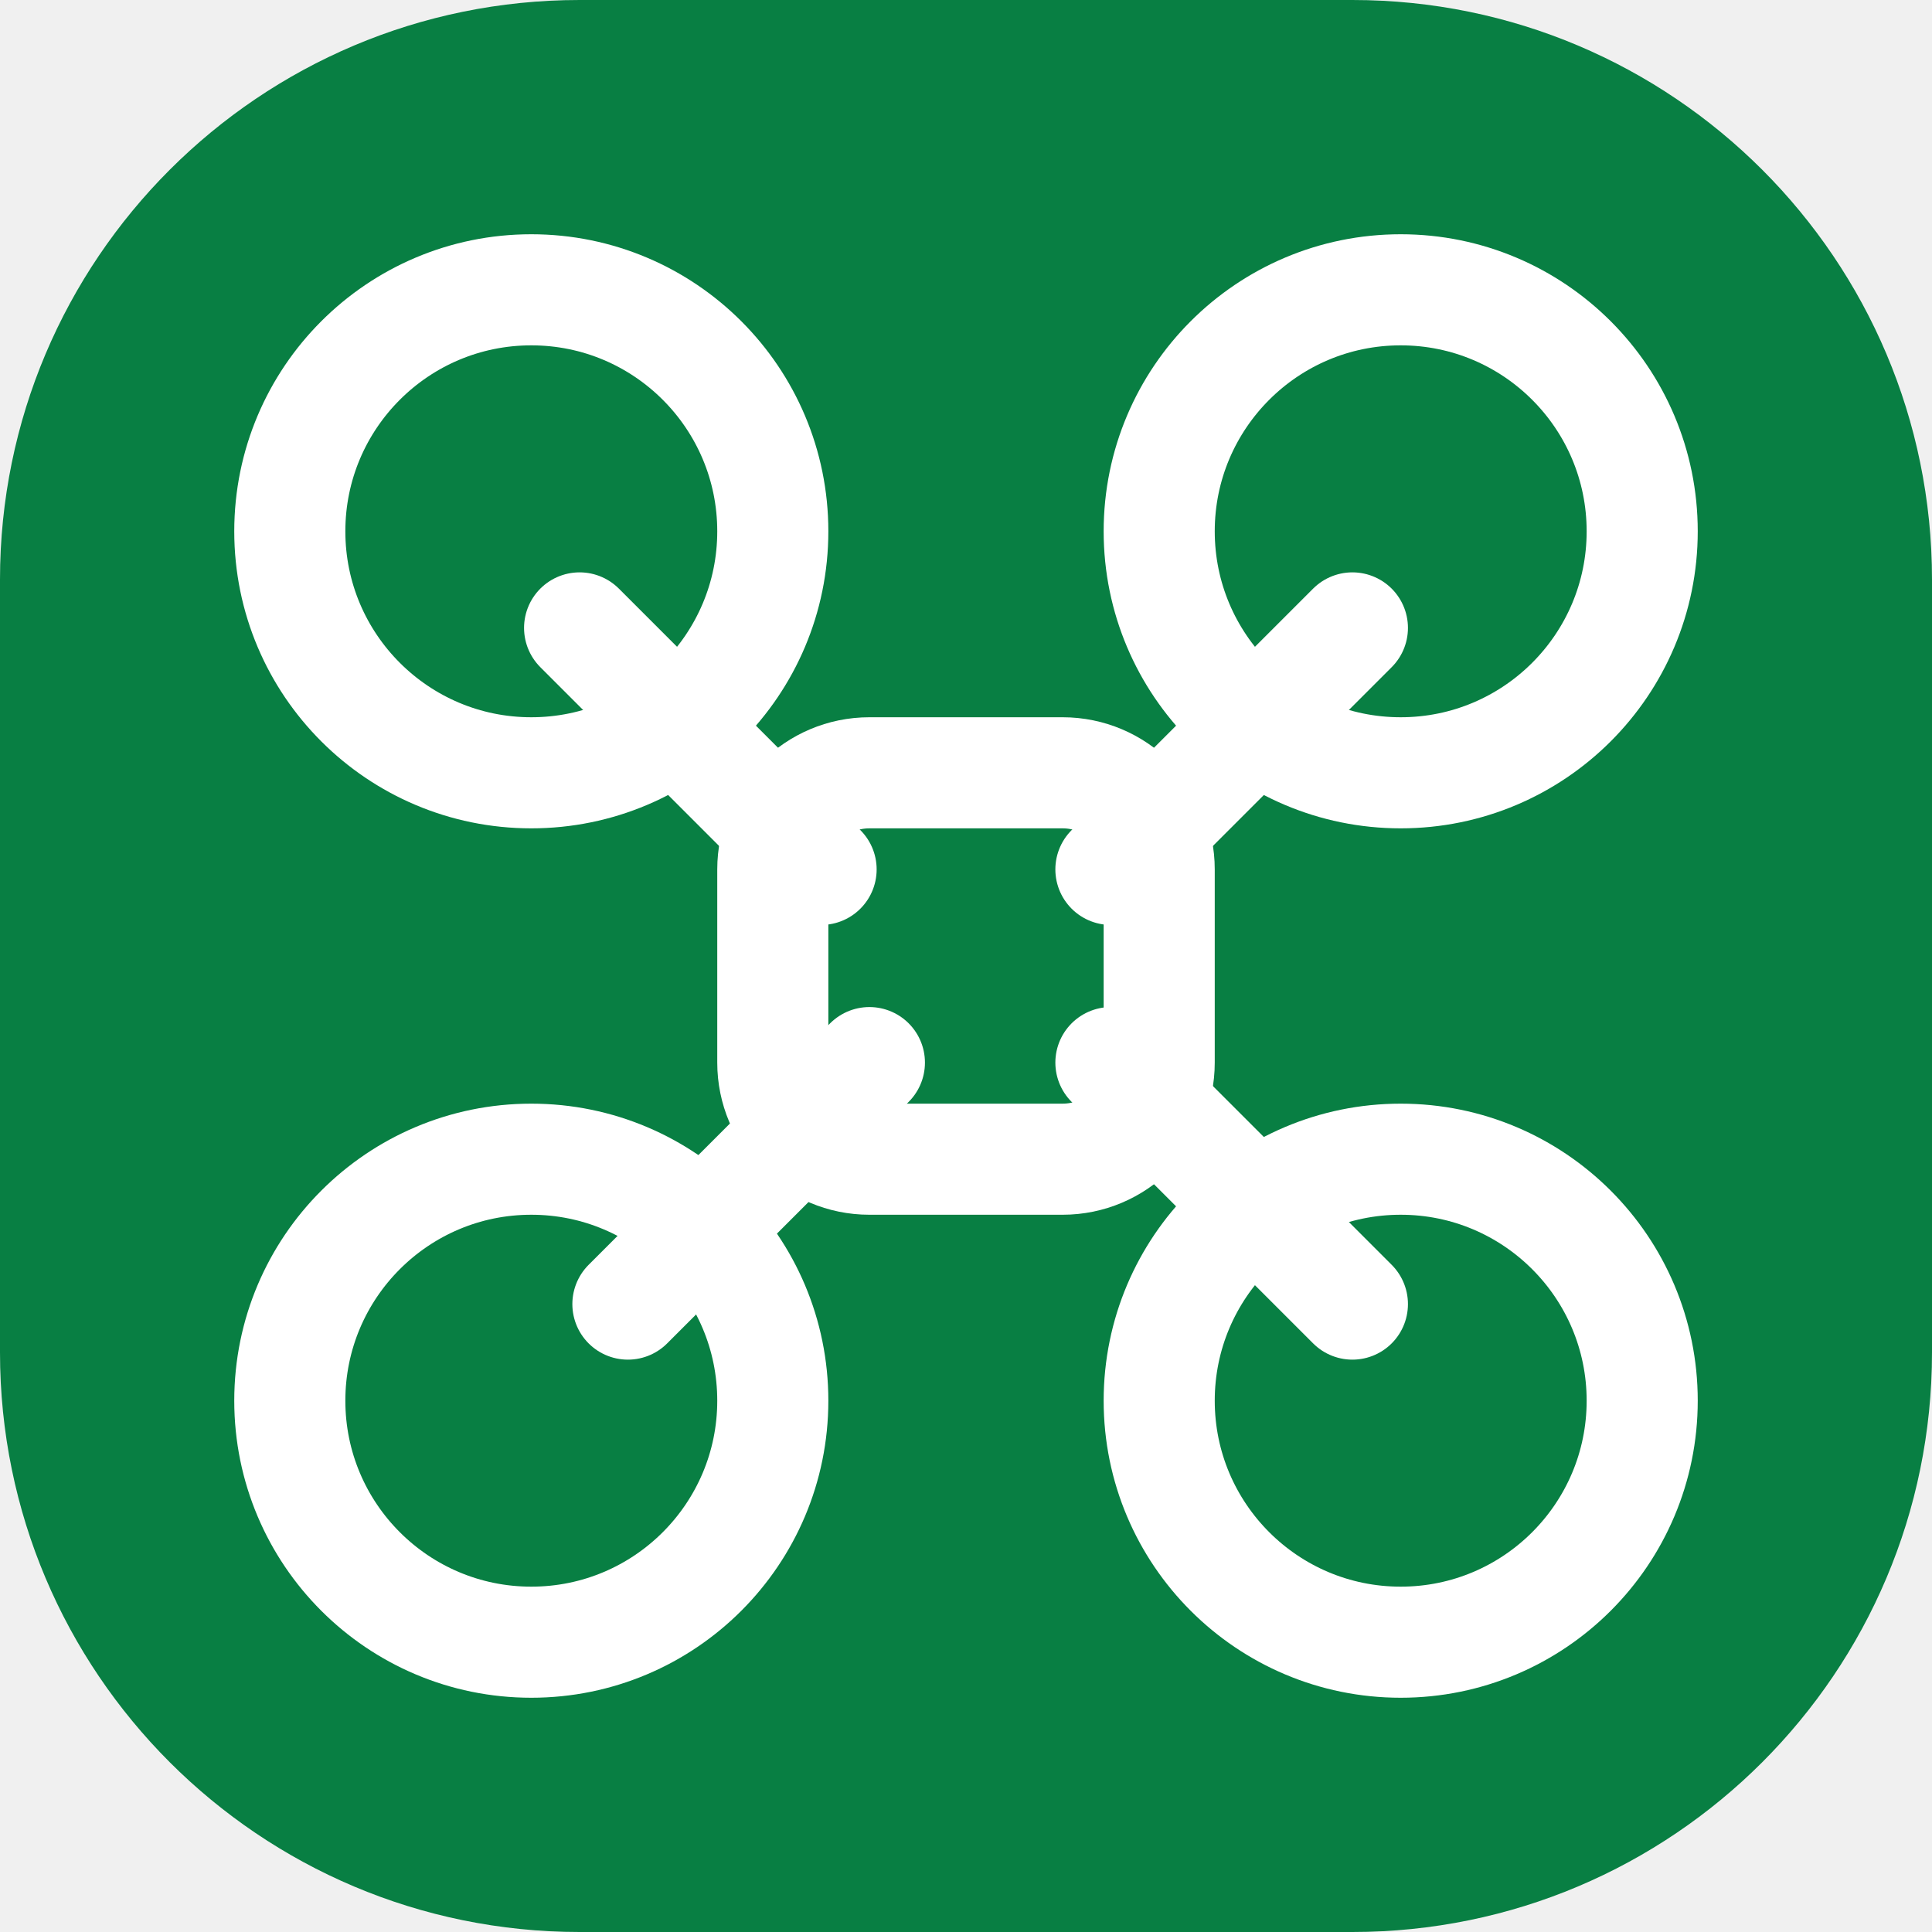
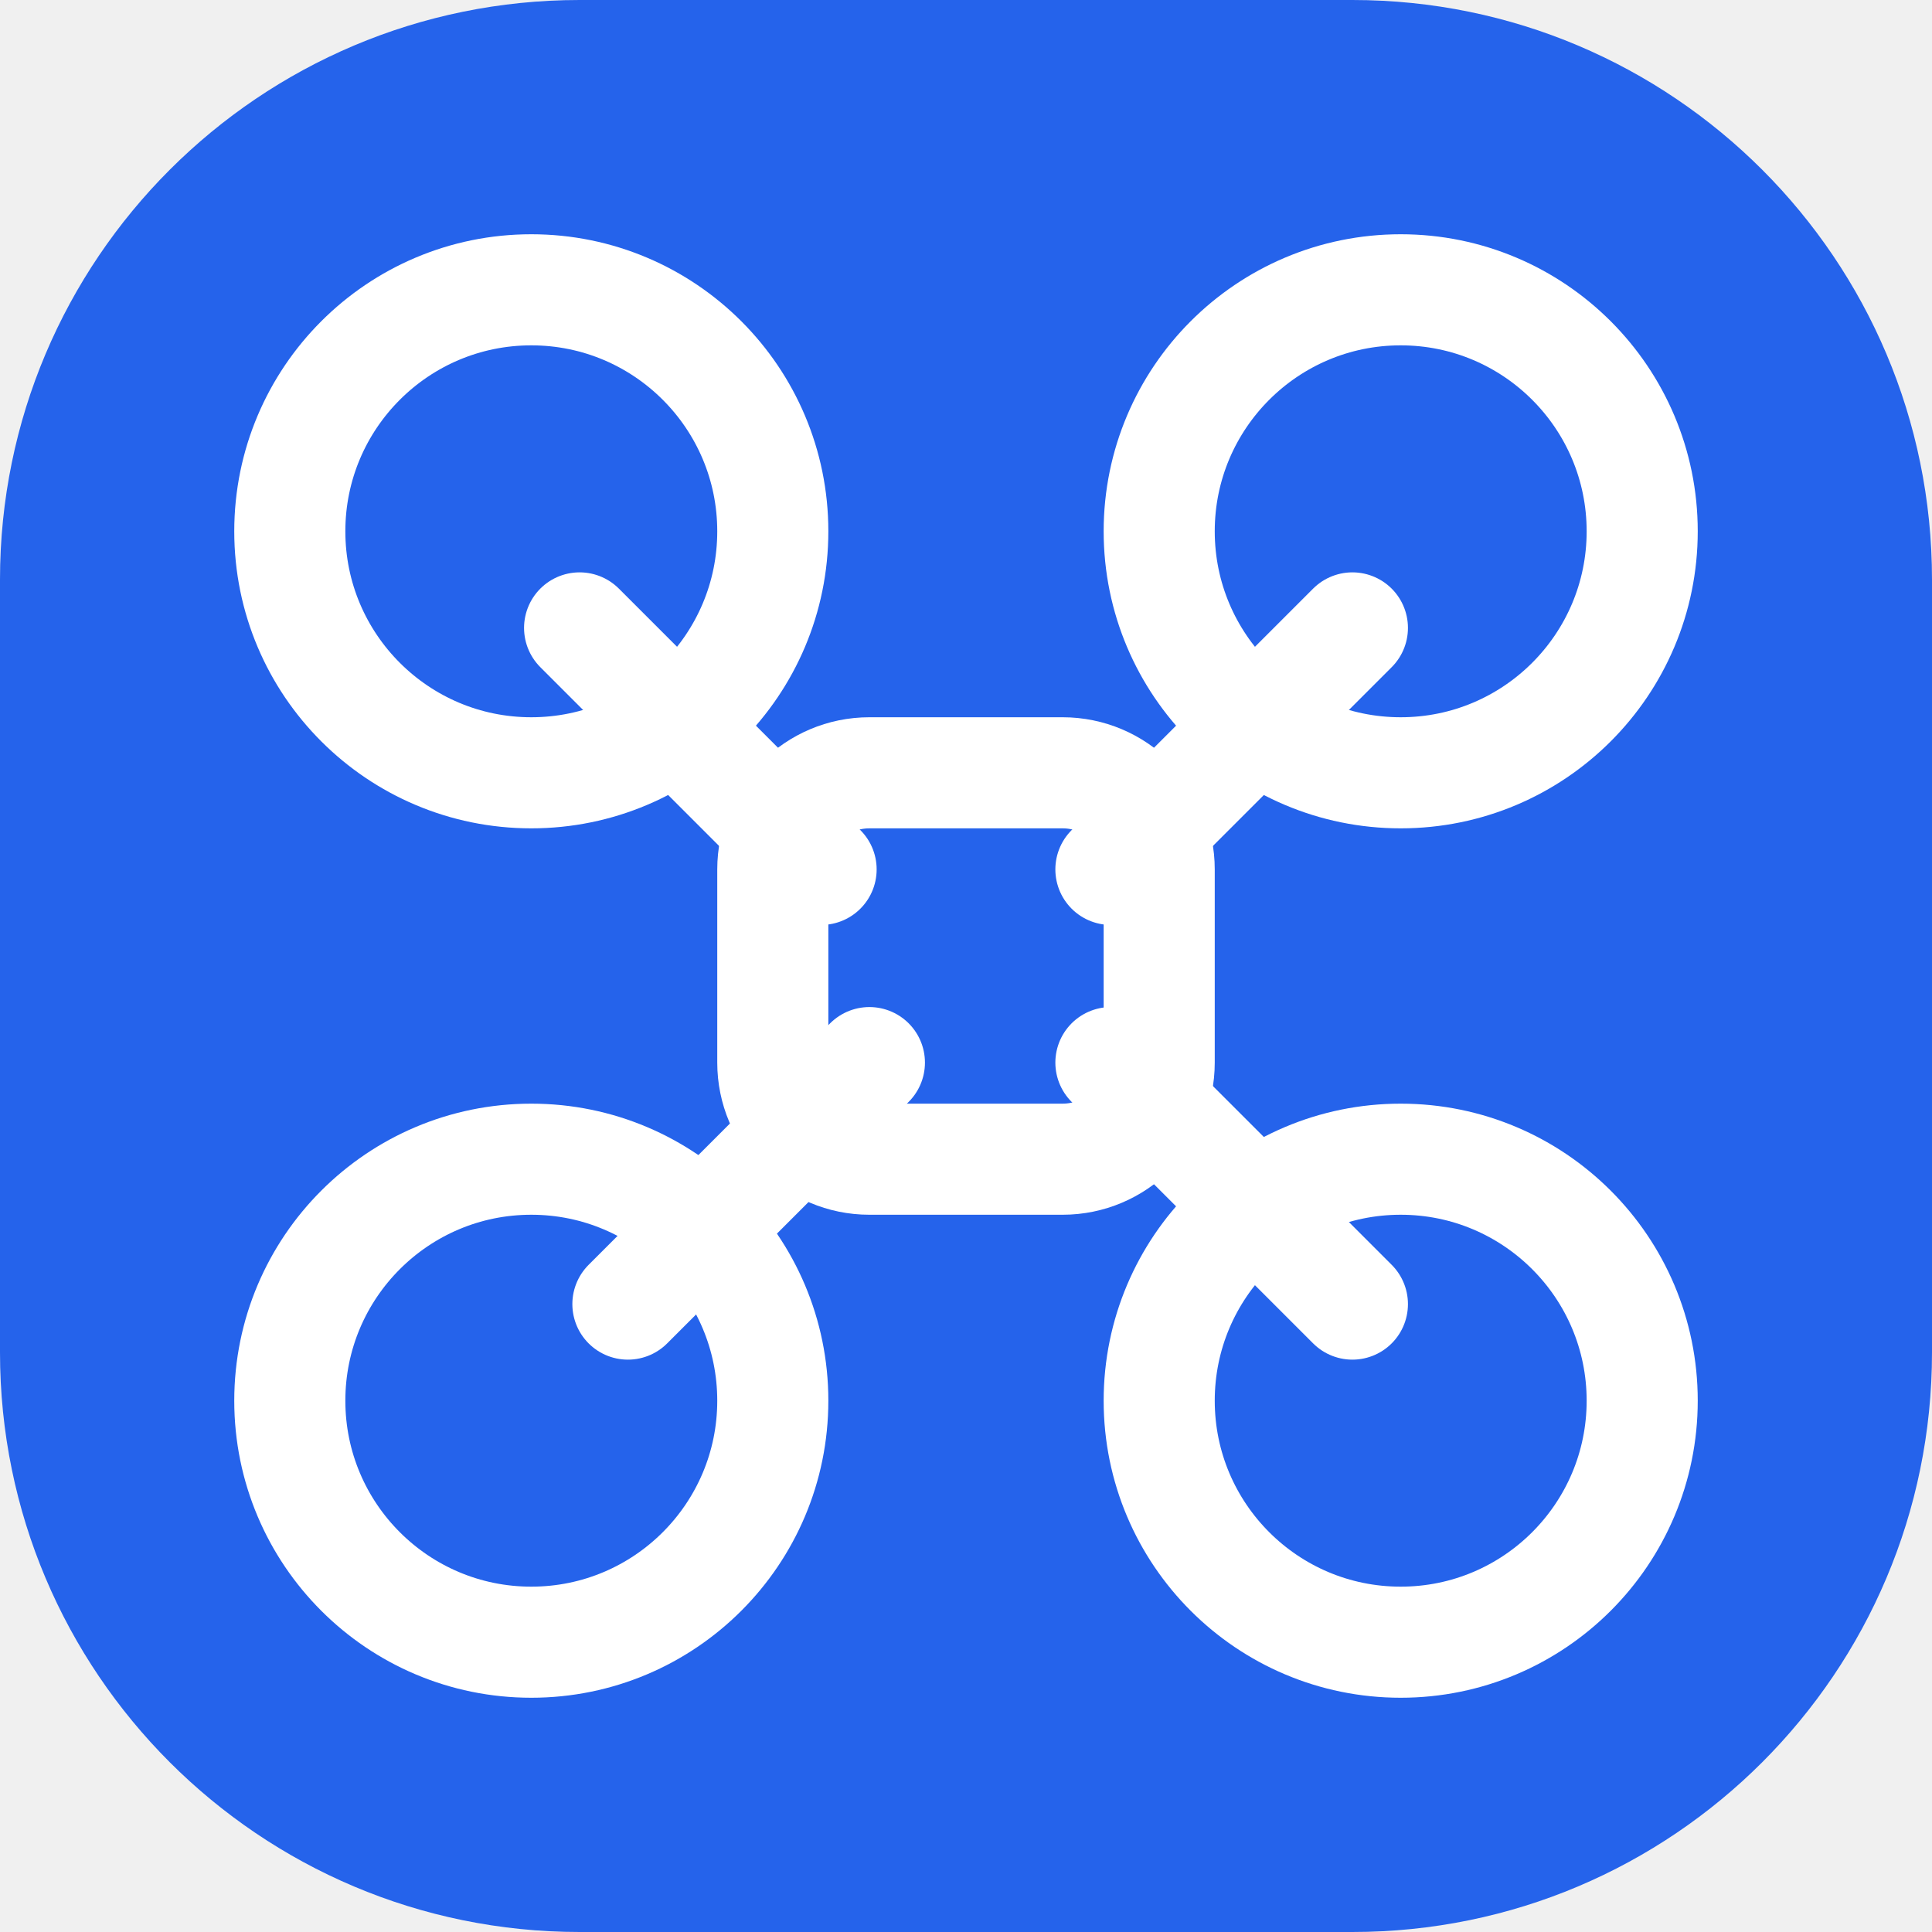
<svg xmlns="http://www.w3.org/2000/svg" viewBox="0 0 40 40">
-   <rect width="40" height="40" rx="12" fill="#087f43" />
+   <rect width="40" height="40" rx="12" fill="#2563eb" />
  <g fill="none" stroke="white" stroke-width="2.3" stroke-linecap="round" stroke-linejoin="round">
    <path d="M12 13l5 5m6 4 5 5m-15 0 5-5m5-4 5-5" />
    <rect x="16" y="16" width="8" height="8" rx="2" />
    <circle cx="11" cy="11" r="5" />
    <circle cx="29" cy="11" r="5" />
    <circle cx="11" cy="29" r="5" />
    <circle cx="29" cy="29" r="5" />
  </g>
</svg>
